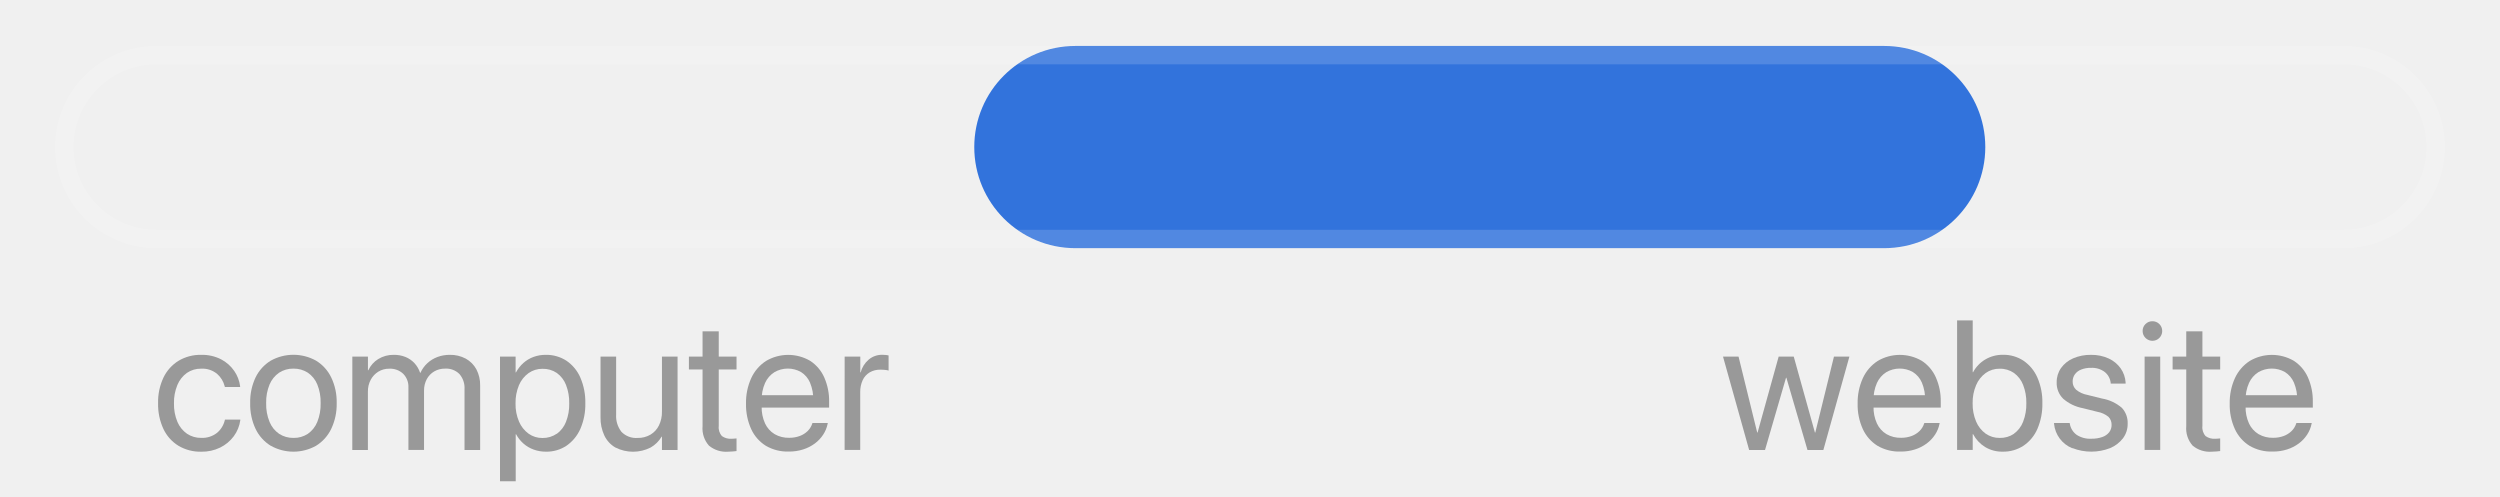
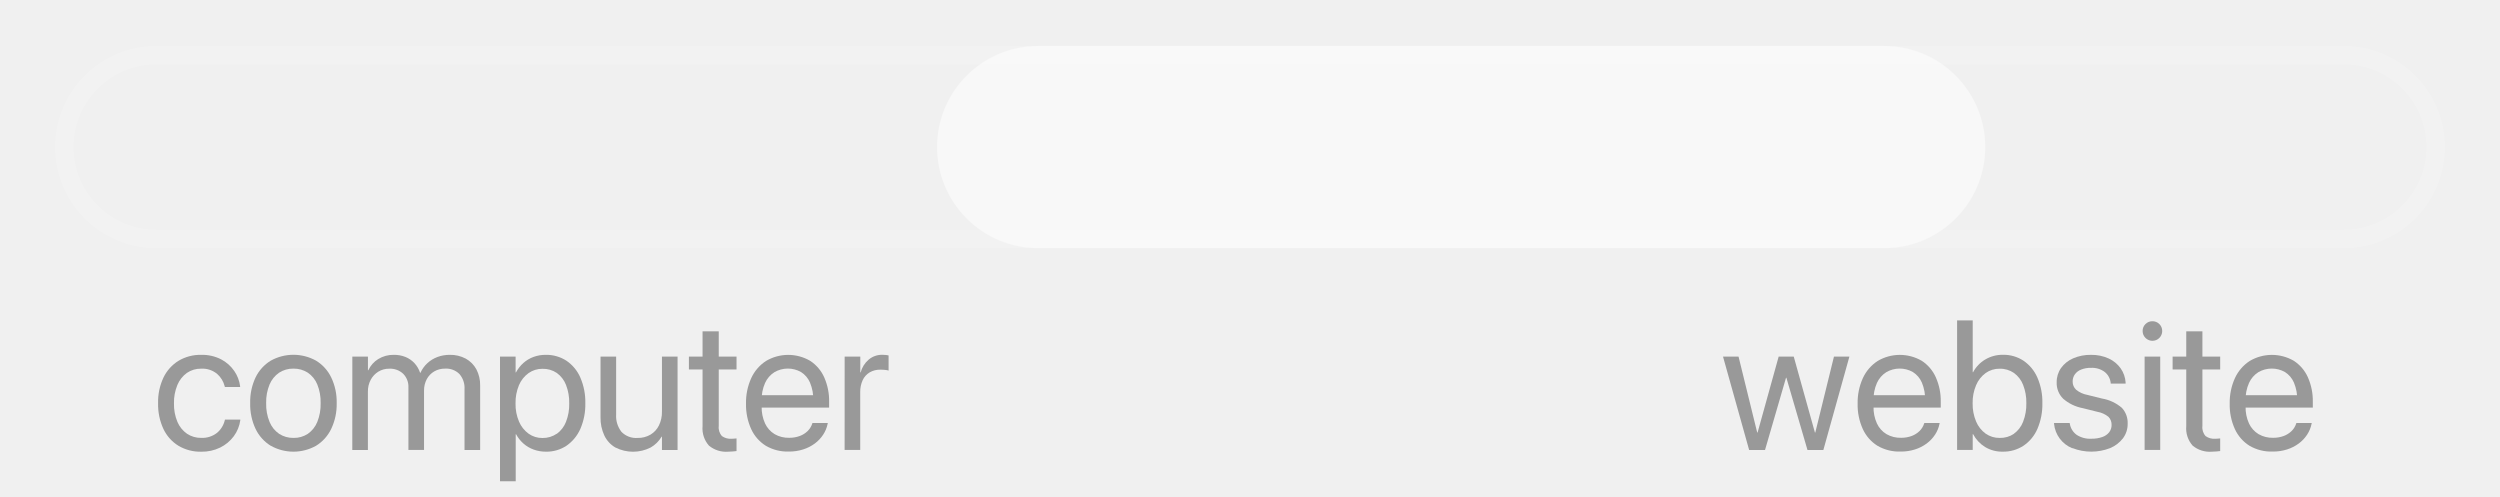
<svg xmlns="http://www.w3.org/2000/svg" viewBox="0 0 136 27">
  <defs>
-     <style>
-       .cls-1 {
-         fill: #ff00bf;
-         opacity: 0;
-       }
- 
-       .cls-2 {
-         fill: #999;
-       }
- 
-       .cls-3 {
-         fill: #3273dc;
-       }
- 
-       .cls-4 {
-         fill: none;
-         stroke: #fff;
-         stroke-miterlimit: 10;
-         opacity: 0.15;
-       }
-     </style>
+     <style>.cls-1{fill:#ff00bf;opacity:0;}.cls-2{fill:#999;}.cls-3{opacity:0.5;}.cls-4{fill:#fff;}.cls-5{fill:none;stroke:#fff;stroke-miterlimit:10;opacity:0.15;}</style>
  </defs>
  <g id="transparent_BG" data-name="transparent BG">
    <rect class="cls-1" width="136" height="27" />
  </g>
-   <g id="progress_bar_labels_dark" data-name="progress bar labels dark">
-     <g>
-       <path class="cls-2" d="M9.706,24.249a2.151,2.151,0,0,1-.818-.918,3.169,3.169,0,0,1-.288-1.4v0a3.1,3.1,0,0,1,.293-1.392,2.176,2.176,0,0,1,.821-.913,2.307,2.307,0,0,1,1.23-.322,2.257,2.257,0,0,1,1.089.246,1.983,1.983,0,0,1,.716.638,1.893,1.893,0,0,1,.314.825l0,.039h-.83l-.01-.039a1.313,1.313,0,0,0-.407-.669,1.25,1.25,0,0,0-.877-.288,1.32,1.32,0,0,0-.772.231,1.529,1.529,0,0,0-.517.654,2.47,2.47,0,0,0-.186,1v0a2.469,2.469,0,0,0,.188,1.011,1.5,1.5,0,0,0,.523.645,1.361,1.361,0,0,0,.774.224,1.3,1.3,0,0,0,.847-.266,1.269,1.269,0,0,0,.432-.691l.01-.039h.835l0,.034a1.9,1.9,0,0,1-.354.871,2.038,2.038,0,0,1-.738.616,2.258,2.258,0,0,1-1.027.227A2.335,2.335,0,0,1,9.706,24.249Z" />
-       <path class="cls-2" d="M14.731,24.252a2.189,2.189,0,0,1-.826-.916,3.116,3.116,0,0,1-.295-1.4v-.009a3.1,3.1,0,0,1,.295-1.4,2.185,2.185,0,0,1,.826-.908,2.533,2.533,0,0,1,2.461,0,2.174,2.174,0,0,1,.824.908,3.076,3.076,0,0,1,.3,1.4v.009a3.093,3.093,0,0,1-.3,1.4,2.184,2.184,0,0,1-.822.913,2.516,2.516,0,0,1-2.463,0Zm2.016-.652a1.449,1.449,0,0,0,.513-.645,2.569,2.569,0,0,0,.183-1.018v-.009a2.549,2.549,0,0,0-.183-1.016,1.433,1.433,0,0,0-.517-.64,1.4,1.4,0,0,0-.784-.219,1.38,1.38,0,0,0-.775.221,1.466,1.466,0,0,0-.519.64,2.482,2.482,0,0,0-.186,1.014v.009a2.515,2.515,0,0,0,.186,1.018,1.453,1.453,0,0,0,.519.645,1.389,1.389,0,0,0,.784.222A1.359,1.359,0,0,0,16.747,23.6Z" />
-       <path class="cls-2" d="M19.167,19.4h.849v.743h.02a1.4,1.4,0,0,1,.537-.609,1.567,1.567,0,0,1,.854-.231,1.644,1.644,0,0,1,.627.114,1.38,1.38,0,0,1,.487.332,1.449,1.449,0,0,1,.312.53h.02a1.608,1.608,0,0,1,.379-.525,1.656,1.656,0,0,1,.546-.334,1.873,1.873,0,0,1,.666-.117,1.772,1.772,0,0,1,.875.207,1.457,1.457,0,0,1,.576.581,1.813,1.813,0,0,1,.205.882v3.506h-.85V21.166a1.151,1.151,0,0,0-.276-.818,1.014,1.014,0,0,0-.779-.295,1.139,1.139,0,0,0-.595.153,1.085,1.085,0,0,0-.406.425,1.285,1.285,0,0,0-.146.618v3.228h-.85v-3.4a.993.993,0,0,0-.283-.742,1.03,1.03,0,0,0-.757-.278,1.106,1.106,0,0,0-.6.163,1.168,1.168,0,0,0-.412.442,1.308,1.308,0,0,0-.152.635v3.184h-.849Z" />
-       <path class="cls-2" d="M27.2,19.4h.849v.86h.02a1.888,1.888,0,0,1,.4-.511,1.734,1.734,0,0,1,.545-.329,1.866,1.866,0,0,1,.669-.117,2,2,0,0,1,1.136.324,2.132,2.132,0,0,1,.754.918,3.353,3.353,0,0,1,.269,1.394v0a3.327,3.327,0,0,1-.271,1.392,2.174,2.174,0,0,1-.752.915,1.952,1.952,0,0,1-1.121.325,1.916,1.916,0,0,1-.669-.115,1.731,1.731,0,0,1-.554-.327,1.844,1.844,0,0,1-.4-.505h-.02v2.558H27.2Zm3.091,4.2a1.469,1.469,0,0,0,.5-.653,2.588,2.588,0,0,0,.175-1v0a2.623,2.623,0,0,0-.175-1.008,1.454,1.454,0,0,0-.5-.65,1.33,1.33,0,0,0-.777-.226,1.287,1.287,0,0,0-.761.234,1.557,1.557,0,0,0-.521.656,2.442,2.442,0,0,0-.187.994v0a2.391,2.391,0,0,0,.19.989,1.569,1.569,0,0,0,.521.657,1.272,1.272,0,0,0,.758.234A1.325,1.325,0,0,0,30.29,23.593Z" />
-       <path class="cls-2" d="M33.476,24.345a1.5,1.5,0,0,1-.6-.653,2.242,2.242,0,0,1-.207-1V19.4h.849v3.145a1.39,1.39,0,0,0,.291.949,1.107,1.107,0,0,0,.876.33,1.321,1.321,0,0,0,.7-.179,1.186,1.186,0,0,0,.461-.5,1.642,1.642,0,0,0,.164-.754V19.4h.85v5.079h-.85v-.723h-.019a1.634,1.634,0,0,1-.594.588,2.11,2.11,0,0,1-1.918,0Z" />
-       <path class="cls-2" d="M38.566,24.242a1.413,1.413,0,0,1-.347-1.059V20.1h-.742v-.7h.742V18.026H39.1V19.4h.967v.7H39.1v3.076a.688.688,0,0,0,.176.549.8.8,0,0,0,.518.144,1.406,1.406,0,0,0,.148-.008c.048,0,.089-.009.125-.011v.688c-.052.006-.119.014-.2.021a2.3,2.3,0,0,1-.251.013A1.46,1.46,0,0,1,38.566,24.242Z" />
-       <path class="cls-2" d="M41.664,24.252a2.1,2.1,0,0,1-.8-.911,3.186,3.186,0,0,1-.281-1.384v0a3.205,3.205,0,0,1,.283-1.385,2.212,2.212,0,0,1,.8-.932,2.367,2.367,0,0,1,2.4-.015,2.077,2.077,0,0,1,.77.9,3.131,3.131,0,0,1,.268,1.337v.313H41V21.5h3.671l-.429.615v-.327a2.327,2.327,0,0,0-.179-.977,1.264,1.264,0,0,0-.49-.574,1.456,1.456,0,0,0-1.445.01,1.346,1.346,0,0,0-.508.586,2.2,2.2,0,0,0-.186.955v.327a2.09,2.09,0,0,0,.184.918,1.33,1.33,0,0,0,.519.583,1.51,1.51,0,0,0,.8.2,1.618,1.618,0,0,0,.576-.1,1.232,1.232,0,0,0,.425-.269.989.989,0,0,0,.244-.391l.015-.044h.835l-.01.049a1.667,1.667,0,0,1-.242.586,1.87,1.87,0,0,1-.456.481,2.17,2.17,0,0,1-.635.322,2.487,2.487,0,0,1-.771.115A2.345,2.345,0,0,1,41.664,24.252Z" />
-       <path class="cls-2" d="M45.949,19.4H46.8v.86h.02a1.371,1.371,0,0,1,.439-.7A1.127,1.127,0,0,1,48,19.3a1.744,1.744,0,0,1,.2.011c.06.009.107.016.139.023v.825a.723.723,0,0,0-.172-.034,2.39,2.39,0,0,0-.282-.015,1.1,1.1,0,0,0-.574.147.972.972,0,0,0-.381.422,1.506,1.506,0,0,0-.134.662v3.135h-.849Z" />
-       <path class="cls-2" d="M93.732,19.4h.845l1.015,4.131h.02L96.759,19.4h.821l1.152,4.131h.02L99.767,19.4h.84l-1.416,5.079h-.864l-1.148-3.931H97.16l-1.143,3.931h-.864Z" />
-       <path class="cls-2" d="M102.137,24.252a2.1,2.1,0,0,1-.8-.911,3.172,3.172,0,0,1-.282-1.384v0a3.205,3.205,0,0,1,.284-1.385,2.212,2.212,0,0,1,.8-.932,2.367,2.367,0,0,1,2.4-.015,2.068,2.068,0,0,1,.769.9,3.131,3.131,0,0,1,.269,1.337v.313h-4.092V21.5h3.672l-.43.615v-.327a2.328,2.328,0,0,0-.178-.977,1.265,1.265,0,0,0-.491-.574,1.456,1.456,0,0,0-1.445.01,1.346,1.346,0,0,0-.508.586,2.2,2.2,0,0,0-.185.955v.327a2.091,2.091,0,0,0,.183.918,1.326,1.326,0,0,0,.52.583,1.508,1.508,0,0,0,.8.2,1.618,1.618,0,0,0,.576-.1,1.232,1.232,0,0,0,.425-.269.989.989,0,0,0,.244-.391l.015-.044h.835l-.01.049a1.667,1.667,0,0,1-.242.586,1.888,1.888,0,0,1-.456.481,2.17,2.17,0,0,1-.635.322,2.493,2.493,0,0,1-.772.115A2.35,2.35,0,0,1,102.137,24.252Z" />
-       <path class="cls-2" d="M107.988,24.317a1.825,1.825,0,0,1-.652-.7h-.02v.86h-.85V17.431h.85v2.817h.02a1.777,1.777,0,0,1,.664-.693,1.829,1.829,0,0,1,.962-.254,1.958,1.958,0,0,1,1.12.324,2.149,2.149,0,0,1,.752.916,3.305,3.305,0,0,1,.271,1.392v0a3.372,3.372,0,0,1-.268,1.394,2.121,2.121,0,0,1-.755.918,1.99,1.99,0,0,1-1.135.325A1.777,1.777,0,0,1,107.988,24.317Zm1.569-.722a1.436,1.436,0,0,0,.5-.652,2.626,2.626,0,0,0,.176-1.006v0a2.582,2.582,0,0,0-.176-1,1.451,1.451,0,0,0-.5-.65,1.314,1.314,0,0,0-.776-.229,1.284,1.284,0,0,0-.76.234,1.584,1.584,0,0,0-.519.656,2.4,2.4,0,0,0-.191.99v0a2.428,2.428,0,0,0,.189.992,1.543,1.543,0,0,0,.519.659,1.293,1.293,0,0,0,.762.234A1.328,1.328,0,0,0,109.557,23.6Z" />
-       <path class="cls-2" d="M112.731,24.384a1.6,1.6,0,0,1-.991-1.328l0-.044h.85l.009.048a.937.937,0,0,0,.367.593,1.333,1.333,0,0,0,.805.213,1.688,1.688,0,0,0,.591-.091.819.819,0,0,0,.376-.258.63.63,0,0,0,.132-.4v0a.6.6,0,0,0-.166-.439,1.3,1.3,0,0,0-.6-.274l-.8-.2a2.25,2.25,0,0,1-1.07-.516,1.191,1.191,0,0,1-.351-.89v0a1.318,1.318,0,0,1,.237-.777,1.573,1.573,0,0,1,.658-.527,2.342,2.342,0,0,1,.97-.19,2.225,2.225,0,0,1,.97.2,1.64,1.64,0,0,1,.648.537,1.5,1.5,0,0,1,.267.765l0,.063h-.811l0-.034a.881.881,0,0,0-.325-.6,1.151,1.151,0,0,0-.749-.224,1.364,1.364,0,0,0-.532.093.757.757,0,0,0-.344.26.662.662,0,0,0-.12.394v0a.589.589,0,0,0,.185.439,1.316,1.316,0,0,0,.606.283l.806.2a2.233,2.233,0,0,1,1.084.509,1.2,1.2,0,0,1,.312.868v0a1.286,1.286,0,0,1-.256.787,1.709,1.709,0,0,1-.7.534,2.823,2.823,0,0,1-2.044,0Z" />
-       <path class="cls-2" d="M116.715,18.383a.515.515,0,0,1-.156-.376.509.509,0,0,1,.156-.379.516.516,0,0,1,.376-.153.526.526,0,0,1,.533.532.532.532,0,0,1-.909.376Zm-.048,1.015h.849v5.079h-.849Z" />
-       <path class="cls-2" d="M119.279,24.242a1.409,1.409,0,0,1-.347-1.059V20.1h-.742v-.7h.742V18.026h.879V19.4h.967v.7h-.967v3.076a.688.688,0,0,0,.176.549.8.8,0,0,0,.518.144,1.406,1.406,0,0,0,.148-.008c.048,0,.089-.009.125-.011v.688c-.052.006-.119.014-.2.021a2.3,2.3,0,0,1-.251.013A1.46,1.46,0,0,1,119.279,24.242Z" />
-       <path class="cls-2" d="M122.377,24.252a2.1,2.1,0,0,1-.8-.911,3.172,3.172,0,0,1-.281-1.384v0a3.205,3.205,0,0,1,.283-1.385,2.212,2.212,0,0,1,.8-.932,2.367,2.367,0,0,1,2.4-.015,2.077,2.077,0,0,1,.77.9,3.147,3.147,0,0,1,.268,1.337v.313h-4.092V21.5h3.672l-.429.615v-.327a2.327,2.327,0,0,0-.179-.977,1.264,1.264,0,0,0-.49-.574,1.458,1.458,0,0,0-1.446.01,1.351,1.351,0,0,0-.507.586,2.2,2.2,0,0,0-.186.955v.327a2.09,2.09,0,0,0,.184.918,1.33,1.33,0,0,0,.519.583,1.508,1.508,0,0,0,.8.2,1.618,1.618,0,0,0,.576-.1,1.232,1.232,0,0,0,.425-.269.989.989,0,0,0,.244-.391l.015-.044h.835l-.01.049a1.667,1.667,0,0,1-.242.586,1.87,1.87,0,0,1-.456.481,2.17,2.17,0,0,1-.635.322,2.487,2.487,0,0,1-.771.115A2.345,2.345,0,0,1,122.377,24.252Z" />
+   <g id="labels">
+     <path class="cls-2" d="M9.706,24.249a2.151,2.151,0,0,1-.818-.918,3.169,3.169,0,0,1-.288-1.4v0a3.1,3.1,0,0,1,.293-1.392,2.176,2.176,0,0,1,.821-.913,2.307,2.307,0,0,1,1.23-.322,2.257,2.257,0,0,1,1.089.246,1.983,1.983,0,0,1,.716.638,1.893,1.893,0,0,1,.314.825l0,.039h-.83l-.01-.039a1.313,1.313,0,0,0-.407-.669,1.25,1.25,0,0,0-.877-.288,1.32,1.32,0,0,0-.772.231,1.529,1.529,0,0,0-.517.654,2.47,2.47,0,0,0-.186,1v0a2.469,2.469,0,0,0,.188,1.011,1.5,1.5,0,0,0,.523.645,1.361,1.361,0,0,0,.774.224,1.3,1.3,0,0,0,.847-.266,1.269,1.269,0,0,0,.432-.691l.01-.039h.835l0,.034a1.9,1.9,0,0,1-.354.871,2.038,2.038,0,0,1-.738.616,2.258,2.258,0,0,1-1.027.227A2.335,2.335,0,0,1,9.706,24.249Z" />
+     <path class="cls-2" d="M14.731,24.252a2.189,2.189,0,0,1-.826-.916,3.116,3.116,0,0,1-.295-1.4v-.009a3.1,3.1,0,0,1,.295-1.4,2.185,2.185,0,0,1,.826-.908,2.533,2.533,0,0,1,2.461,0,2.174,2.174,0,0,1,.824.908,3.076,3.076,0,0,1,.3,1.4v.009a3.093,3.093,0,0,1-.3,1.4,2.184,2.184,0,0,1-.822.913,2.516,2.516,0,0,1-2.463,0Zm2.016-.652a1.449,1.449,0,0,0,.513-.645,2.569,2.569,0,0,0,.183-1.018v-.009a2.549,2.549,0,0,0-.183-1.016,1.433,1.433,0,0,0-.517-.64,1.4,1.4,0,0,0-.784-.219,1.38,1.38,0,0,0-.775.221,1.466,1.466,0,0,0-.519.64,2.482,2.482,0,0,0-.186,1.014v.009a2.515,2.515,0,0,0,.186,1.018,1.453,1.453,0,0,0,.519.645,1.389,1.389,0,0,0,.784.222A1.359,1.359,0,0,0,16.747,23.6Z" />
+     <path class="cls-2" d="M19.167,19.4h.849v.743h.02a1.4,1.4,0,0,1,.537-.609,1.567,1.567,0,0,1,.854-.231,1.644,1.644,0,0,1,.627.114,1.38,1.38,0,0,1,.487.332,1.449,1.449,0,0,1,.312.53h.02a1.608,1.608,0,0,1,.379-.525,1.656,1.656,0,0,1,.546-.334,1.873,1.873,0,0,1,.666-.117,1.772,1.772,0,0,1,.875.207,1.457,1.457,0,0,1,.576.581,1.813,1.813,0,0,1,.205.882v3.506h-.85V21.166a1.151,1.151,0,0,0-.276-.818,1.014,1.014,0,0,0-.779-.295,1.139,1.139,0,0,0-.595.153,1.085,1.085,0,0,0-.406.425,1.285,1.285,0,0,0-.146.618v3.228h-.85v-3.4a.993.993,0,0,0-.283-.742,1.03,1.03,0,0,0-.757-.278,1.106,1.106,0,0,0-.6.163,1.168,1.168,0,0,0-.412.442,1.308,1.308,0,0,0-.152.635v3.184h-.849Z" />
+     <path class="cls-2" d="M27.2,19.4h.849v.86h.02a1.888,1.888,0,0,1,.4-.511,1.734,1.734,0,0,1,.545-.329,1.866,1.866,0,0,1,.669-.117,2,2,0,0,1,1.136.324,2.132,2.132,0,0,1,.754.918,3.353,3.353,0,0,1,.269,1.394v0a3.327,3.327,0,0,1-.271,1.392,2.174,2.174,0,0,1-.752.915,1.952,1.952,0,0,1-1.121.325,1.916,1.916,0,0,1-.669-.115,1.731,1.731,0,0,1-.554-.327,1.844,1.844,0,0,1-.4-.505h-.02v2.558H27.2Zm3.091,4.2a1.469,1.469,0,0,0,.5-.653,2.588,2.588,0,0,0,.175-1v0a2.623,2.623,0,0,0-.175-1.008,1.454,1.454,0,0,0-.5-.65,1.33,1.33,0,0,0-.777-.226,1.287,1.287,0,0,0-.761.234,1.557,1.557,0,0,0-.521.656,2.442,2.442,0,0,0-.187.994v0a2.391,2.391,0,0,0,.19.989,1.569,1.569,0,0,0,.521.657,1.272,1.272,0,0,0,.758.234A1.325,1.325,0,0,0,30.29,23.593Z" />
+     <path class="cls-2" d="M33.476,24.345a1.5,1.5,0,0,1-.6-.653,2.242,2.242,0,0,1-.207-1V19.4h.849v3.145a1.39,1.39,0,0,0,.291.949,1.107,1.107,0,0,0,.876.33,1.321,1.321,0,0,0,.7-.179,1.186,1.186,0,0,0,.461-.5,1.642,1.642,0,0,0,.164-.754V19.4h.85v5.079h-.85v-.723h-.019a1.634,1.634,0,0,1-.594.588,2.11,2.11,0,0,1-1.918,0Z" />
+     <path class="cls-2" d="M38.566,24.242a1.413,1.413,0,0,1-.347-1.059V20.1h-.742v-.7h.742V18.026H39.1V19.4h.967v.7H39.1v3.076a.688.688,0,0,0,.176.549.8.8,0,0,0,.518.144,1.406,1.406,0,0,0,.148-.008c.048,0,.089-.009.125-.011v.688c-.052.006-.119.014-.2.021a2.3,2.3,0,0,1-.251.013A1.46,1.46,0,0,1,38.566,24.242Z" />
+     <path class="cls-2" d="M41.664,24.252a2.1,2.1,0,0,1-.8-.911,3.186,3.186,0,0,1-.281-1.384v0a3.205,3.205,0,0,1,.283-1.385,2.212,2.212,0,0,1,.8-.932,2.367,2.367,0,0,1,2.4-.015,2.077,2.077,0,0,1,.77.9,3.131,3.131,0,0,1,.268,1.337v.313H41V21.5h3.671l-.429.615v-.327a2.327,2.327,0,0,0-.179-.977,1.264,1.264,0,0,0-.49-.574,1.456,1.456,0,0,0-1.445.01,1.346,1.346,0,0,0-.508.586,2.2,2.2,0,0,0-.186.955v.327a2.09,2.09,0,0,0,.184.918,1.33,1.33,0,0,0,.519.583,1.51,1.51,0,0,0,.8.2,1.618,1.618,0,0,0,.576-.1,1.232,1.232,0,0,0,.425-.269.989.989,0,0,0,.244-.391l.015-.044h.835l-.01.049a1.667,1.667,0,0,1-.242.586,1.87,1.87,0,0,1-.456.481,2.17,2.17,0,0,1-.635.322,2.487,2.487,0,0,1-.771.115A2.345,2.345,0,0,1,41.664,24.252Z" />
+     <path class="cls-2" d="M45.949,19.4H46.8v.86h.02a1.371,1.371,0,0,1,.439-.7A1.127,1.127,0,0,1,48,19.3a1.744,1.744,0,0,1,.2.011c.06.009.107.016.139.023v.825a.723.723,0,0,0-.172-.034,2.39,2.39,0,0,0-.282-.015,1.1,1.1,0,0,0-.574.147.972.972,0,0,0-.381.422,1.506,1.506,0,0,0-.134.662v3.135h-.849Z" />
+     <path class="cls-2" d="M93.732,19.4h.845l1.015,4.131h.02L96.759,19.4h.821l1.152,4.131h.02L99.767,19.4h.84l-1.416,5.079h-.864l-1.148-3.931H97.16l-1.143,3.931h-.864Z" />
+     <path class="cls-2" d="M102.137,24.252a2.1,2.1,0,0,1-.8-.911,3.172,3.172,0,0,1-.282-1.384v0a3.205,3.205,0,0,1,.284-1.385,2.212,2.212,0,0,1,.8-.932,2.367,2.367,0,0,1,2.4-.015,2.068,2.068,0,0,1,.769.9,3.131,3.131,0,0,1,.269,1.337v.313h-4.092V21.5h3.672l-.43.615v-.327a2.328,2.328,0,0,0-.178-.977,1.265,1.265,0,0,0-.491-.574,1.456,1.456,0,0,0-1.445.01,1.346,1.346,0,0,0-.508.586,2.2,2.2,0,0,0-.185.955v.327a2.091,2.091,0,0,0,.183.918,1.326,1.326,0,0,0,.52.583,1.508,1.508,0,0,0,.8.2,1.618,1.618,0,0,0,.576-.1,1.232,1.232,0,0,0,.425-.269.989.989,0,0,0,.244-.391l.015-.044h.835l-.01.049a1.667,1.667,0,0,1-.242.586,1.888,1.888,0,0,1-.456.481,2.17,2.17,0,0,1-.635.322,2.493,2.493,0,0,1-.772.115A2.35,2.35,0,0,1,102.137,24.252Z" />
+     <path class="cls-2" d="M107.988,24.317a1.825,1.825,0,0,1-.652-.7h-.02v.86h-.85V17.431h.85v2.817h.02a1.777,1.777,0,0,1,.664-.693,1.829,1.829,0,0,1,.962-.254,1.958,1.958,0,0,1,1.12.324,2.149,2.149,0,0,1,.752.916,3.305,3.305,0,0,1,.271,1.392v0a3.372,3.372,0,0,1-.268,1.394,2.121,2.121,0,0,1-.755.918,1.99,1.99,0,0,1-1.135.325A1.777,1.777,0,0,1,107.988,24.317Zm1.569-.722a1.436,1.436,0,0,0,.5-.652,2.626,2.626,0,0,0,.176-1.006v0a2.582,2.582,0,0,0-.176-1,1.451,1.451,0,0,0-.5-.65,1.314,1.314,0,0,0-.776-.229,1.284,1.284,0,0,0-.76.234,1.584,1.584,0,0,0-.519.656,2.4,2.4,0,0,0-.191.99v0a2.428,2.428,0,0,0,.189.992,1.543,1.543,0,0,0,.519.659,1.293,1.293,0,0,0,.762.234A1.328,1.328,0,0,0,109.557,23.6Z" />
+     <path class="cls-2" d="M112.731,24.384a1.6,1.6,0,0,1-.991-1.328l0-.044h.85l.009.048a.937.937,0,0,0,.367.593,1.333,1.333,0,0,0,.805.213,1.688,1.688,0,0,0,.591-.091.819.819,0,0,0,.376-.258.63.63,0,0,0,.132-.4v0a.6.6,0,0,0-.166-.439,1.3,1.3,0,0,0-.6-.274l-.8-.2a2.25,2.25,0,0,1-1.07-.516,1.191,1.191,0,0,1-.351-.89v0a1.318,1.318,0,0,1,.237-.777,1.573,1.573,0,0,1,.658-.527,2.342,2.342,0,0,1,.97-.19,2.225,2.225,0,0,1,.97.2,1.64,1.64,0,0,1,.648.537,1.5,1.5,0,0,1,.267.765l0,.063h-.811l0-.034a.881.881,0,0,0-.325-.6,1.151,1.151,0,0,0-.749-.224,1.364,1.364,0,0,0-.532.093.757.757,0,0,0-.344.26.662.662,0,0,0-.12.394v0a.589.589,0,0,0,.185.439,1.316,1.316,0,0,0,.606.283l.806.2a2.233,2.233,0,0,1,1.084.509,1.2,1.2,0,0,1,.312.868v0a1.286,1.286,0,0,1-.256.787,1.709,1.709,0,0,1-.7.534,2.823,2.823,0,0,1-2.044,0Z" />
+     <path class="cls-2" d="M116.715,18.383a.515.515,0,0,1-.156-.376.509.509,0,0,1,.156-.379.516.516,0,0,1,.376-.153.526.526,0,0,1,.533.532.532.532,0,0,1-.909.376Zm-.048,1.015h.849v5.079h-.849Z" />
+     <path class="cls-2" d="M119.279,24.242a1.409,1.409,0,0,1-.347-1.059V20.1h-.742v-.7h.742V18.026h.879V19.4h.967v.7h-.967v3.076a.688.688,0,0,0,.176.549.8.8,0,0,0,.518.144,1.406,1.406,0,0,0,.148-.008c.048,0,.089-.009.125-.011v.688c-.052.006-.119.014-.2.021a2.3,2.3,0,0,1-.251.013A1.46,1.46,0,0,1,119.279,24.242Z" />
+     <path class="cls-2" d="M122.377,24.252a2.1,2.1,0,0,1-.8-.911,3.172,3.172,0,0,1-.281-1.384v0a3.205,3.205,0,0,1,.283-1.385,2.212,2.212,0,0,1,.8-.932,2.367,2.367,0,0,1,2.4-.015,2.077,2.077,0,0,1,.77.9,3.147,3.147,0,0,1,.268,1.337v.313h-4.092V21.5h3.672l-.429.615v-.327a2.327,2.327,0,0,0-.179-.977,1.264,1.264,0,0,0-.49-.574,1.458,1.458,0,0,0-1.446.01,1.351,1.351,0,0,0-.507.586,2.2,2.2,0,0,0-.186.955v.327a2.09,2.09,0,0,0,.184.918,1.33,1.33,0,0,0,.519.583,1.508,1.508,0,0,0,.8.2,1.618,1.618,0,0,0,.576-.1,1.232,1.232,0,0,0,.425-.269.989.989,0,0,0,.244-.391l.015-.044h.835l-.01.049a1.667,1.667,0,0,1-.242.586,1.87,1.87,0,0,1-.456.481,2.17,2.17,0,0,1-.635.322,2.487,2.487,0,0,1-.771.115A2.345,2.345,0,0,1,122.377,24.252Z" />
+   </g>
+   <g id="fill">
+     <g class="cls-3">
+       <path class="cls-4" d="M56.474,13.5a5.5,5.5,0,1,1,0-11H102.5a5.5,5.5,0,0,1,0,11Z" />
    </g>
  </g>
-   <g id="progress_bar_inside_any" data-name="progress bar inside any">
-     <path class="cls-3" d="M58.5,13.5a5.5,5.5,0,0,1,0-11h44a5.5,5.5,0,0,1,0,11Z" />
-   </g>
-   <g id="progress_bar_outline_dark" data-name="progress bar outline dark">
-     <rect class="cls-4" x="3.5" y="3" width="129" height="10" rx="5" />
+   <g id="outline">
+     <rect class="cls-5" x="3.5" y="3" width="129" height="10" rx="5" />
  </g>
</svg>
